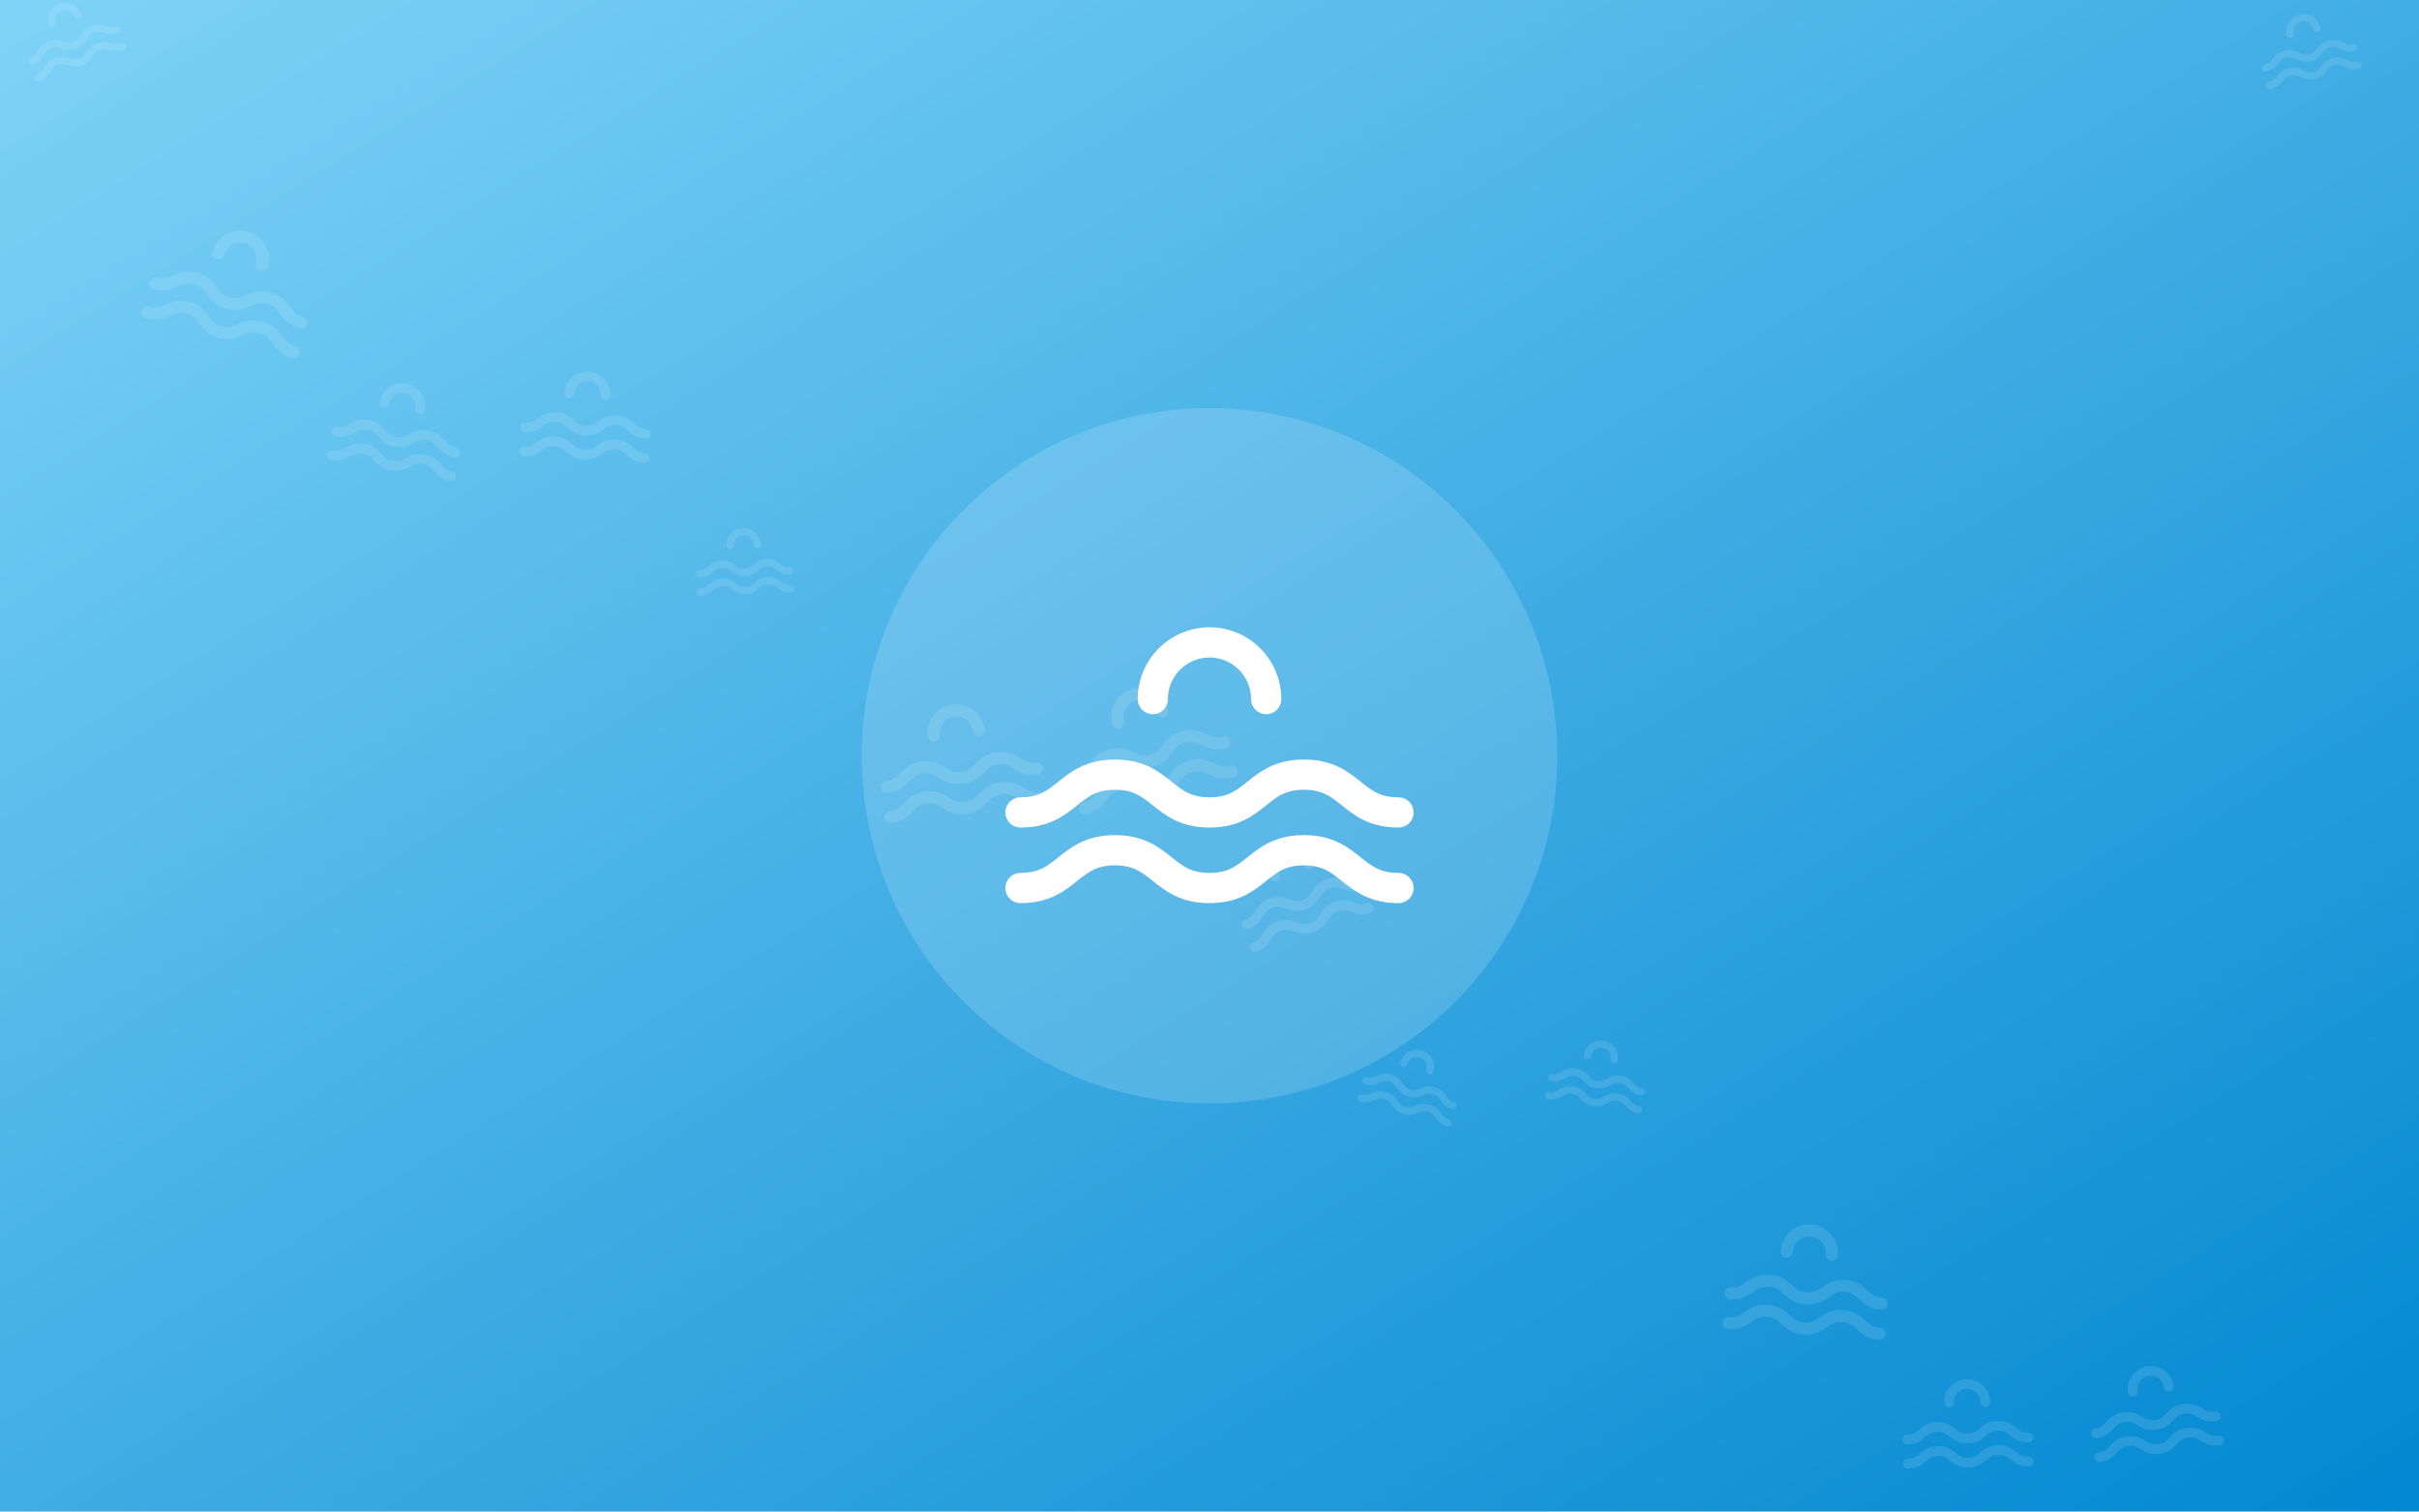
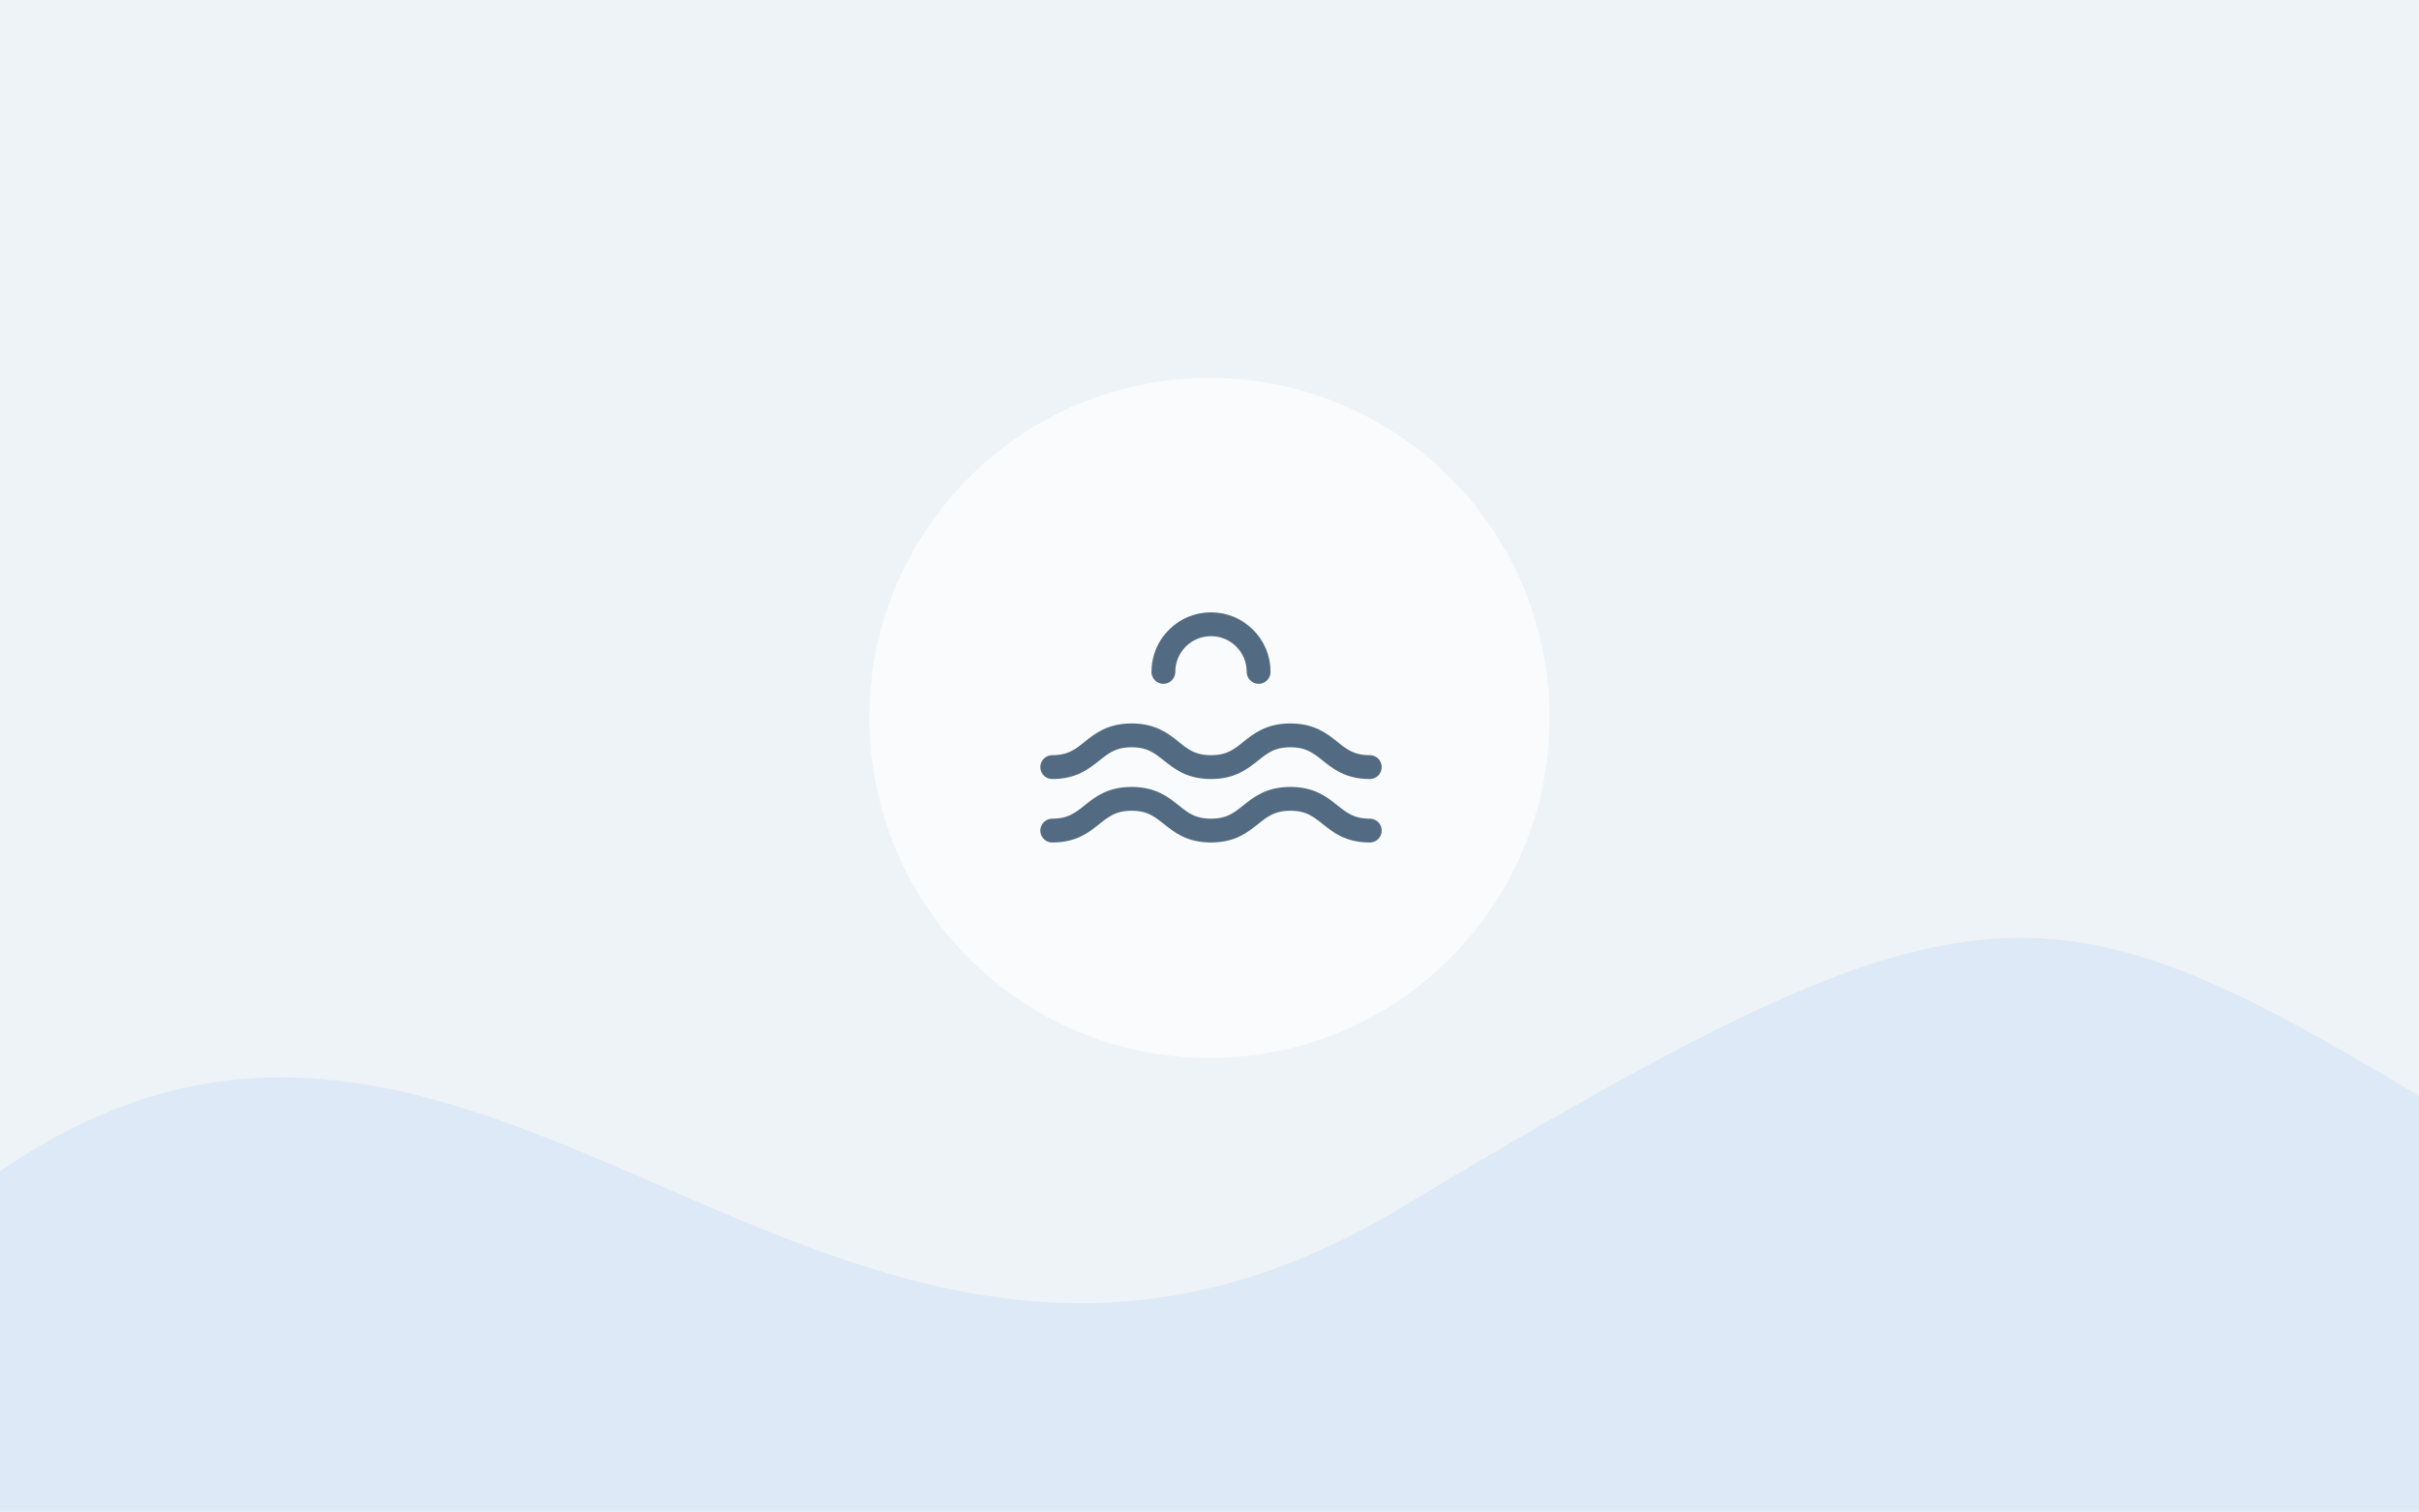
<svg xmlns="http://www.w3.org/2000/svg" viewBox="0 0 640 400">
-   <defs>
-     <linearGradient id="g" x1="0" y1="0" x2="1" y2="1">
-       <stop offset="0" stop-color="#7fd3f7" />
-       <stop offset="1" stop-color="#0288d1" />
-     </linearGradient>
-   </defs>
-   <rect width="640" height="400" fill="url(#g)" />
-   <g fill="none" stroke="#ffffff" stroke-width="1.6" stroke-linecap="round" stroke-linejoin="round">
-     <g transform="translate(0 0) rotate(-20) scale(1.2)" opacity=".12">
-       <path d="M2 15c2.5 0 2.5-2 5-2s2.5 2 5 2s2.5-2 5-2s2.5 2 5 2" />
-       <path d="M2 19c2.5 0 2.5-2 5-2s2.5 2 5 2s2.5-2 5-2s2.5 2 5 2" />
-       <path d="M9 9a3 3 0 1 1 6 0" />
-     </g>
-     <g transform="translate(137 89) rotate(3) scale(1.6)" opacity=".12">
-       <path d="M2 15c2.5 0 2.5-2 5-2s2.5 2 5 2s2.5-2 5-2s2.5 2 5 2" />
-       <path d="M2 19c2.5 0 2.5-2 5-2s2.5 2 5 2s2.5-2 5-2s2.5 2 5 2" />
-       <path d="M9 9a3 3 0 1 1 6 0" />
-     </g>
-     <g transform="translate(274 178) rotate(-14) scale(2.0)" opacity=".12">
-       <path d="M2 15c2.5 0 2.5-2 5-2s2.5 2 5 2s2.5-2 5-2s2.5 2 5 2" />
-       <path d="M2 19c2.5 0 2.5-2 5-2s2.5 2 5 2s2.5-2 5-2s2.5 2 5 2" />
-       <path d="M9 9a3 3 0 1 1 6 0" />
-     </g>
-     <g transform="translate(411 267) rotate(9) scale(1.2)" opacity=".12">
-       <path d="M2 15c2.5 0 2.5-2 5-2s2.5 2 5 2s2.5-2 5-2s2.5 2 5 2" />
-       <path d="M2 19c2.5 0 2.5-2 5-2s2.5 2 5 2s2.5-2 5-2s2.5 2 5 2" />
-       <path d="M9 9a3 3 0 1 1 6 0" />
-     </g>
-     <g transform="translate(548 356) rotate(-8) scale(1.6)" opacity=".12">
-       <path d="M2 15c2.5 0 2.5-2 5-2s2.5 2 5 2s2.5-2 5-2s2.5 2 5 2" />
-       <path d="M2 19c2.5 0 2.5-2 5-2s2.5 2 5 2s2.5-2 5-2s2.5 2 5 2" />
-       <path d="M9 9a3 3 0 1 1 6 0" />
-     </g>
-     <g transform="translate(45 45) rotate(15) scale(2.0)" opacity=".12">
-       <path d="M2 15c2.5 0 2.5-2 5-2s2.5 2 5 2s2.5-2 5-2s2.5 2 5 2" />
-       <path d="M2 19c2.5 0 2.5-2 5-2s2.5 2 5 2s2.5-2 5-2s2.5 2 5 2" />
-       <path d="M9 9a3 3 0 1 1 6 0" />
-     </g>
-     <g transform="translate(182 134) rotate(-2) scale(1.2)" opacity=".12">
-       <path d="M2 15c2.5 0 2.5-2 5-2s2.5 2 5 2s2.5-2 5-2s2.5 2 5 2" />
-       <path d="M2 19c2.5 0 2.5-2 5-2s2.5 2 5 2s2.5-2 5-2s2.5 2 5 2" />
-       <path d="M9 9a3 3 0 1 1 6 0" />
-     </g>
-     <g transform="translate(319 223) rotate(-19) scale(1.6)" opacity=".12">
-       <path d="M2 15c2.5 0 2.5-2 5-2s2.5 2 5 2s2.5-2 5-2s2.5 2 5 2" />
-       <path d="M2 19c2.5 0 2.5-2 5-2s2.5 2 5 2s2.5-2 5-2s2.5 2 5 2" />
-       <path d="M9 9a3 3 0 1 1 6 0" />
-     </g>
-     <g transform="translate(456 312) rotate(4) scale(2.0)" opacity=".12">
-       <path d="M2 15c2.5 0 2.5-2 5-2s2.5 2 5 2s2.5-2 5-2s2.5 2 5 2" />
-       <path d="M2 19c2.5 0 2.5-2 5-2s2.5 2 5 2s2.5-2 5-2s2.5 2 5 2" />
-       <path d="M9 9a3 3 0 1 1 6 0" />
-     </g>
-     <g transform="translate(593 1) rotate(-13) scale(1.2)" opacity=".12">
-       <path d="M2 15c2.5 0 2.5-2 5-2s2.5 2 5 2s2.5-2 5-2s2.5 2 5 2" />
-       <path d="M2 19c2.5 0 2.5-2 5-2s2.5 2 5 2s2.5-2 5-2s2.5 2 5 2" />
-       <path d="M9 9a3 3 0 1 1 6 0" />
-     </g>
-     <g transform="translate(90 90) rotate(10) scale(1.6)" opacity=".12">
-       <path d="M2 15c2.5 0 2.5-2 5-2s2.5 2 5 2s2.5-2 5-2s2.5 2 5 2" />
-       <path d="M2 19c2.5 0 2.5-2 5-2s2.5 2 5 2s2.5-2 5-2s2.5 2 5 2" />
-       <path d="M9 9a3 3 0 1 1 6 0" />
-     </g>
-     <g transform="translate(227 179) rotate(-7) scale(2.0)" opacity=".12">
-       <path d="M2 15c2.5 0 2.5-2 5-2s2.5 2 5 2s2.5-2 5-2s2.5 2 5 2" />
-       <path d="M2 19c2.5 0 2.5-2 5-2s2.5 2 5 2s2.5-2 5-2s2.5 2 5 2" />
-       <path d="M9 9a3 3 0 1 1 6 0" />
-     </g>
-     <g transform="translate(364 268) rotate(16) scale(1.2)" opacity=".12">
-       <path d="M2 15c2.5 0 2.5-2 5-2s2.5 2 5 2s2.5-2 5-2s2.5 2 5 2" />
-       <path d="M2 19c2.5 0 2.5-2 5-2s2.5 2 5 2s2.5-2 5-2s2.5 2 5 2" />
-       <path d="M9 9a3 3 0 1 1 6 0" />
-     </g>
-     <g transform="translate(501 357) rotate(-1) scale(1.6)" opacity=".12">
-       <path d="M2 15c2.5 0 2.5-2 5-2s2.5 2 5 2s2.5-2 5-2s2.5 2 5 2" />
-       <path d="M2 19c2.5 0 2.5-2 5-2s2.5 2 5 2s2.5-2 5-2s2.5 2 5 2" />
-       <path d="M9 9a3 3 0 1 1 6 0" />
-     </g>
-   </g>
-   <circle cx="320" cy="200" r="92" fill="#ffffff" fill-opacity=".16" />
-   <g transform="translate(260 140) scale(5)" fill="none" stroke="#ffffff" stroke-width="1.6" stroke-linecap="round" stroke-linejoin="round">
+   <rect width="640" height="400" fill="#eef3f7" />
+   <path d="M0 310C130 220 220 410 370 320S540 230 640 290V400H0Z" fill="#1a73e8" opacity=".08" />
+   <circle cx="320" cy="190" r="90" fill="white" opacity=".65" />
+   <g transform="translate(270 140) scale(4.2)" fill="none" stroke="#526b82" stroke-width="1.5" stroke-linecap="round" stroke-linejoin="round">
    <path d="M2 15c2.5 0 2.5-2 5-2s2.5 2 5 2s2.5-2 5-2s2.5 2 5 2" />
    <path d="M2 19c2.5 0 2.5-2 5-2s2.5 2 5 2s2.5-2 5-2s2.5 2 5 2" />
    <path d="M9 9a3 3 0 1 1 6 0" />
  </g>
</svg>
